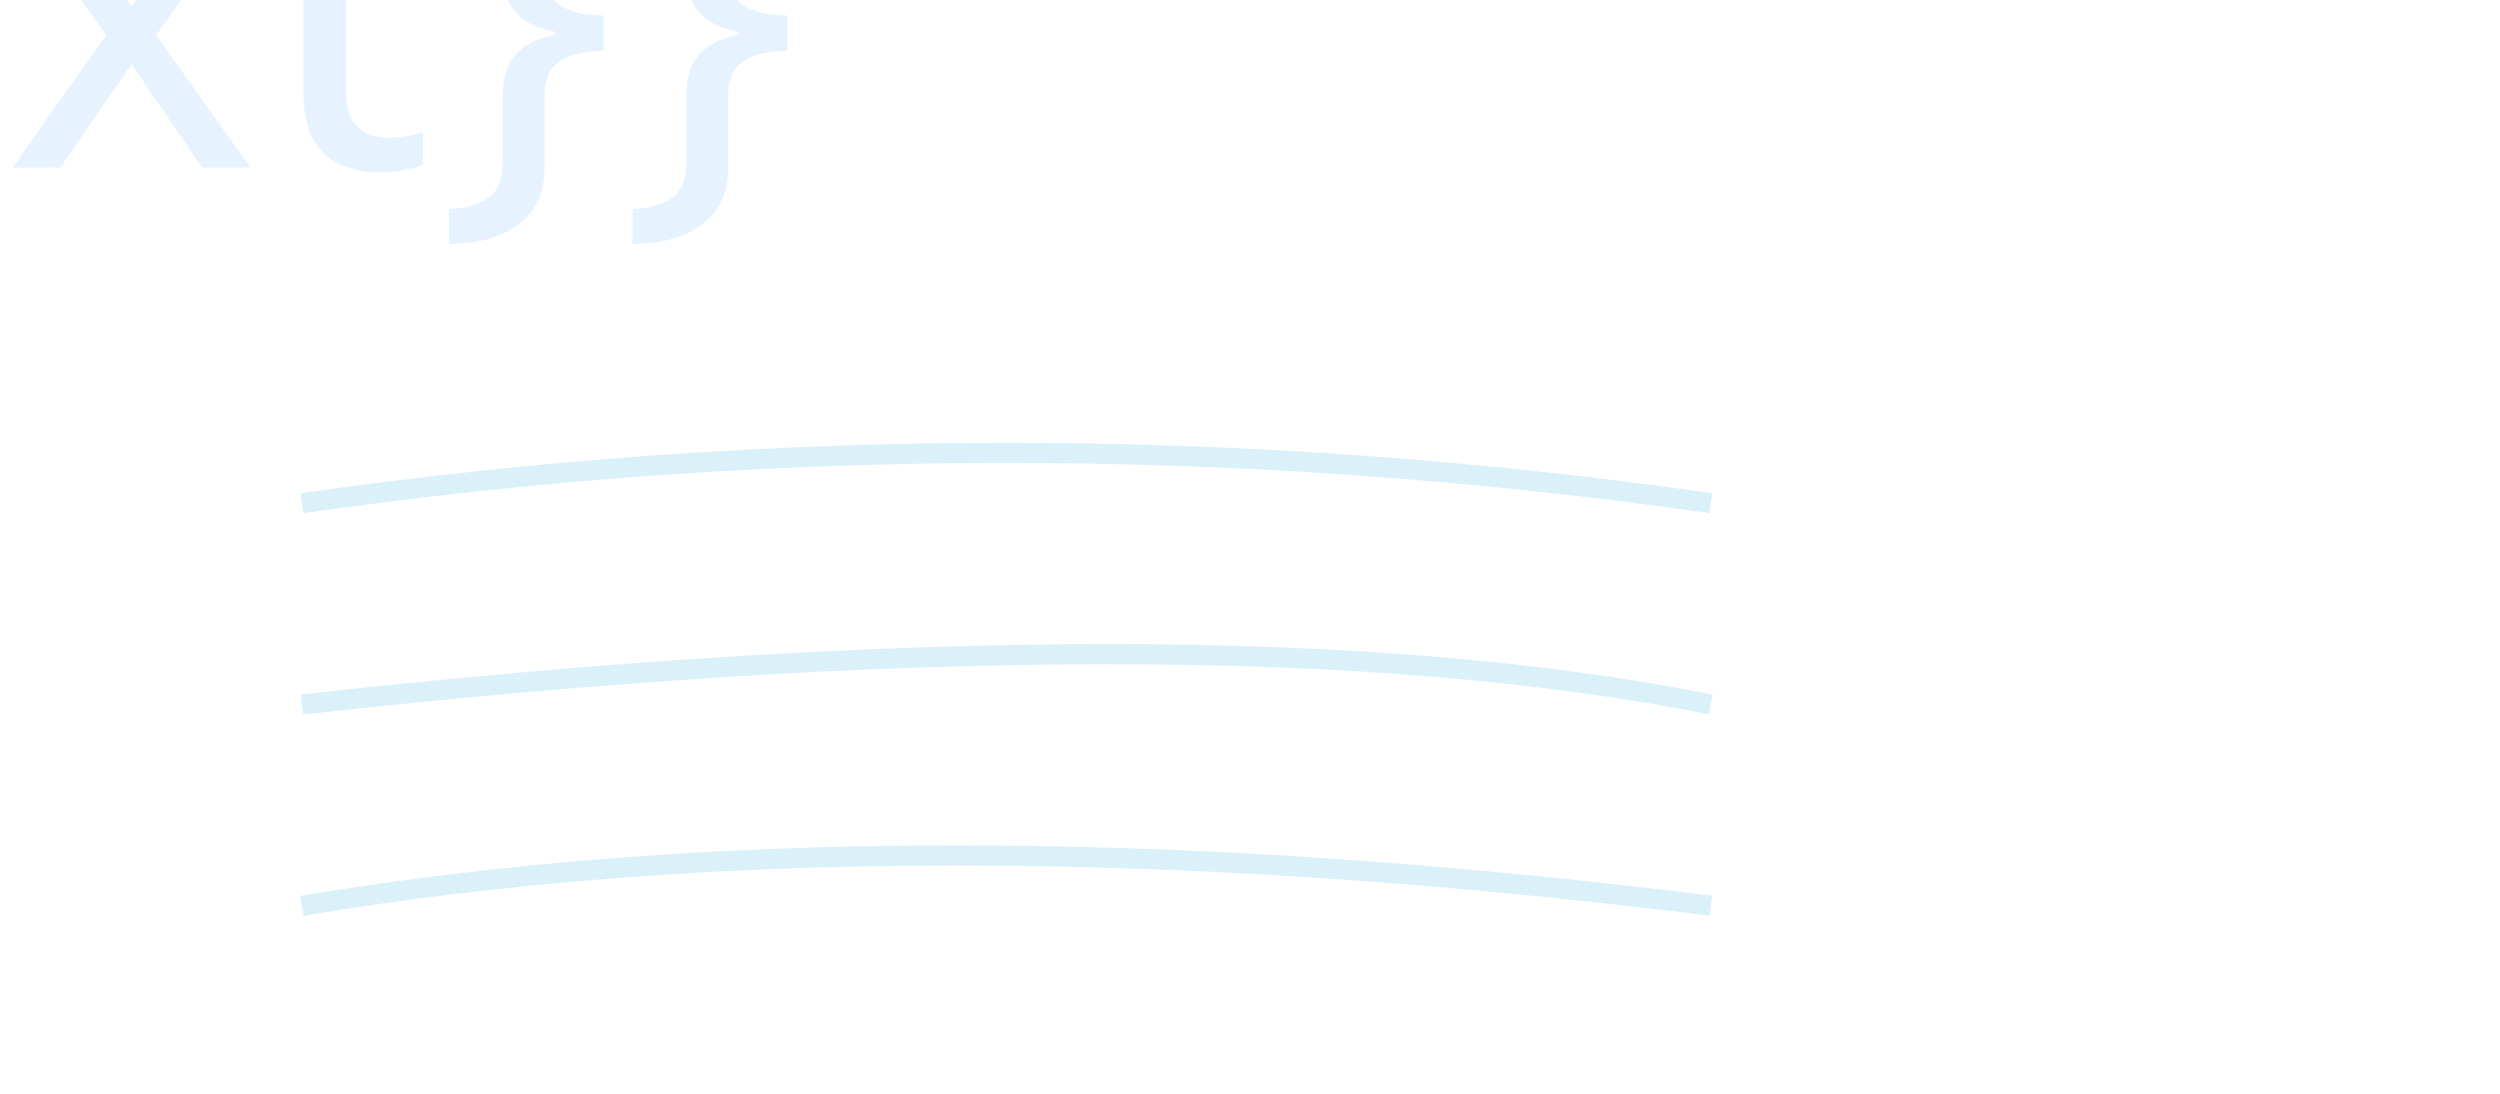
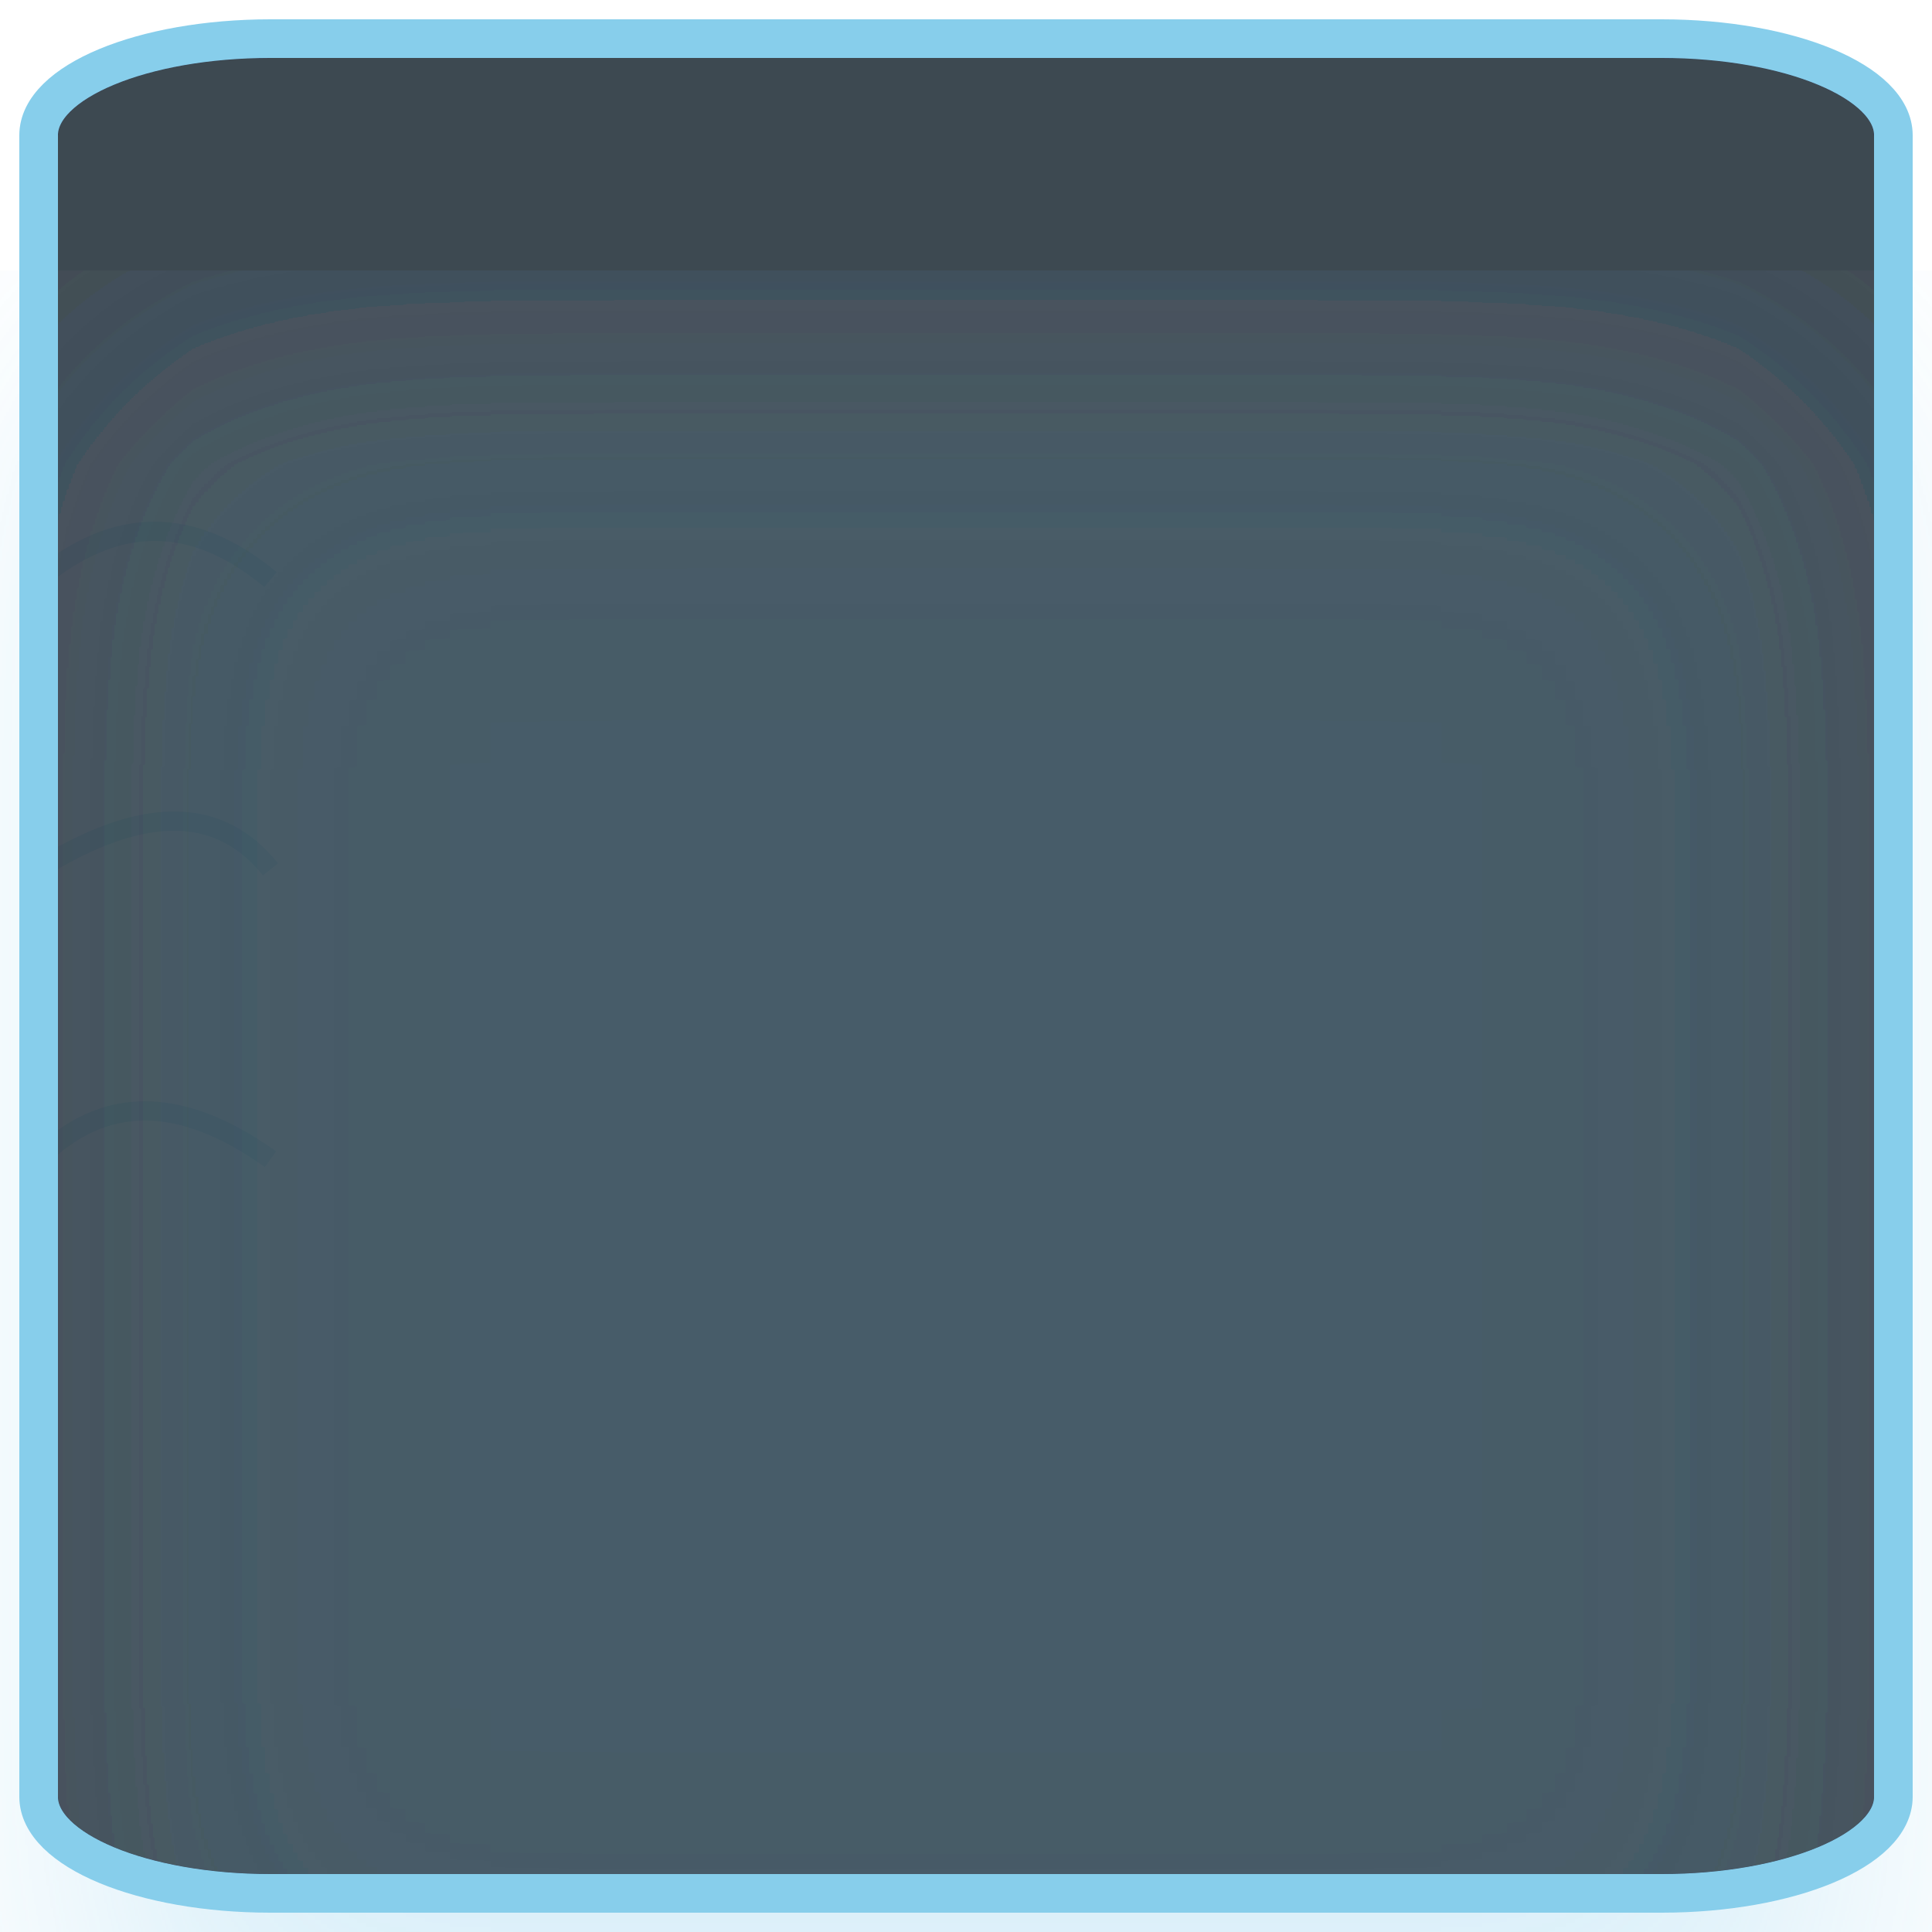
- <svg xmlns="http://www.w3.org/2000/svg" width="{{width}}" height="{{height}}" viewBox="0 0 {{width}} {{height}}">
+ <svg xmlns="http://www.w3.org/2000/svg" width="100%" height="100%" viewBox="0 0 100 100" preserveAspectRatio="none">
  <defs>
    <style>
      .input-background {
        fill: rgba(10, 20, 40, 0.8);
        stroke: #87ceeb;
        stroke-width: 2;
        rx: 12;
        filter: drop-shadow(0 14px 12px rgba(135, 206, 235, 0.4));
-       }
-       .input-text {
-         font-family: 'Segoe UI', Tahoma, Geneva, Verdana, sans-serif;
-         font-size: 24px;
-         fill: #e6f3ff;
-         text-anchor: middle;
-         dominant-baseline: middle;
-         text-shadow: 0 2px 4px rgba(0, 0, 0, 0.6);
-         font-weight: 300;
+         vector-effect: non-scaling-stroke;
      }
      .wind-lines {
        stroke: rgba(135, 206, 235, 0.3);
        stroke-width: 1;
        fill: none;
+         vector-effect: non-scaling-stroke;
      }
    </style>
  </defs>
-   <path d="M 15 25 Q 50 20 85 25" class="wind-lines" />
-   <path d="M 15 35 Q 60 30 85 35" class="wind-lines" />
-   <path d="M 15 45 Q 45 40 85 45" class="wind-lines" />
-   <rect x="10" y="10" width="{{innerWidth}}" height="{{innerHeight}}" class="input-background" />
-   <text x="{{centerX}}" y="{{centerY}}" class="input-text">{{text}}</text>
+   <path d="M 2 30 Q 8 25 14 30" class="wind-lines" />
+   <path d="M 2 45 Q 10 40 14 45" class="wind-lines" />
+   <path d="M 2 60 Q 7 55 14 60" class="wind-lines" />
+   <rect x="2" y="2" width="96" height="96" rx="5" ry="5" class="input-background" />
</svg>
